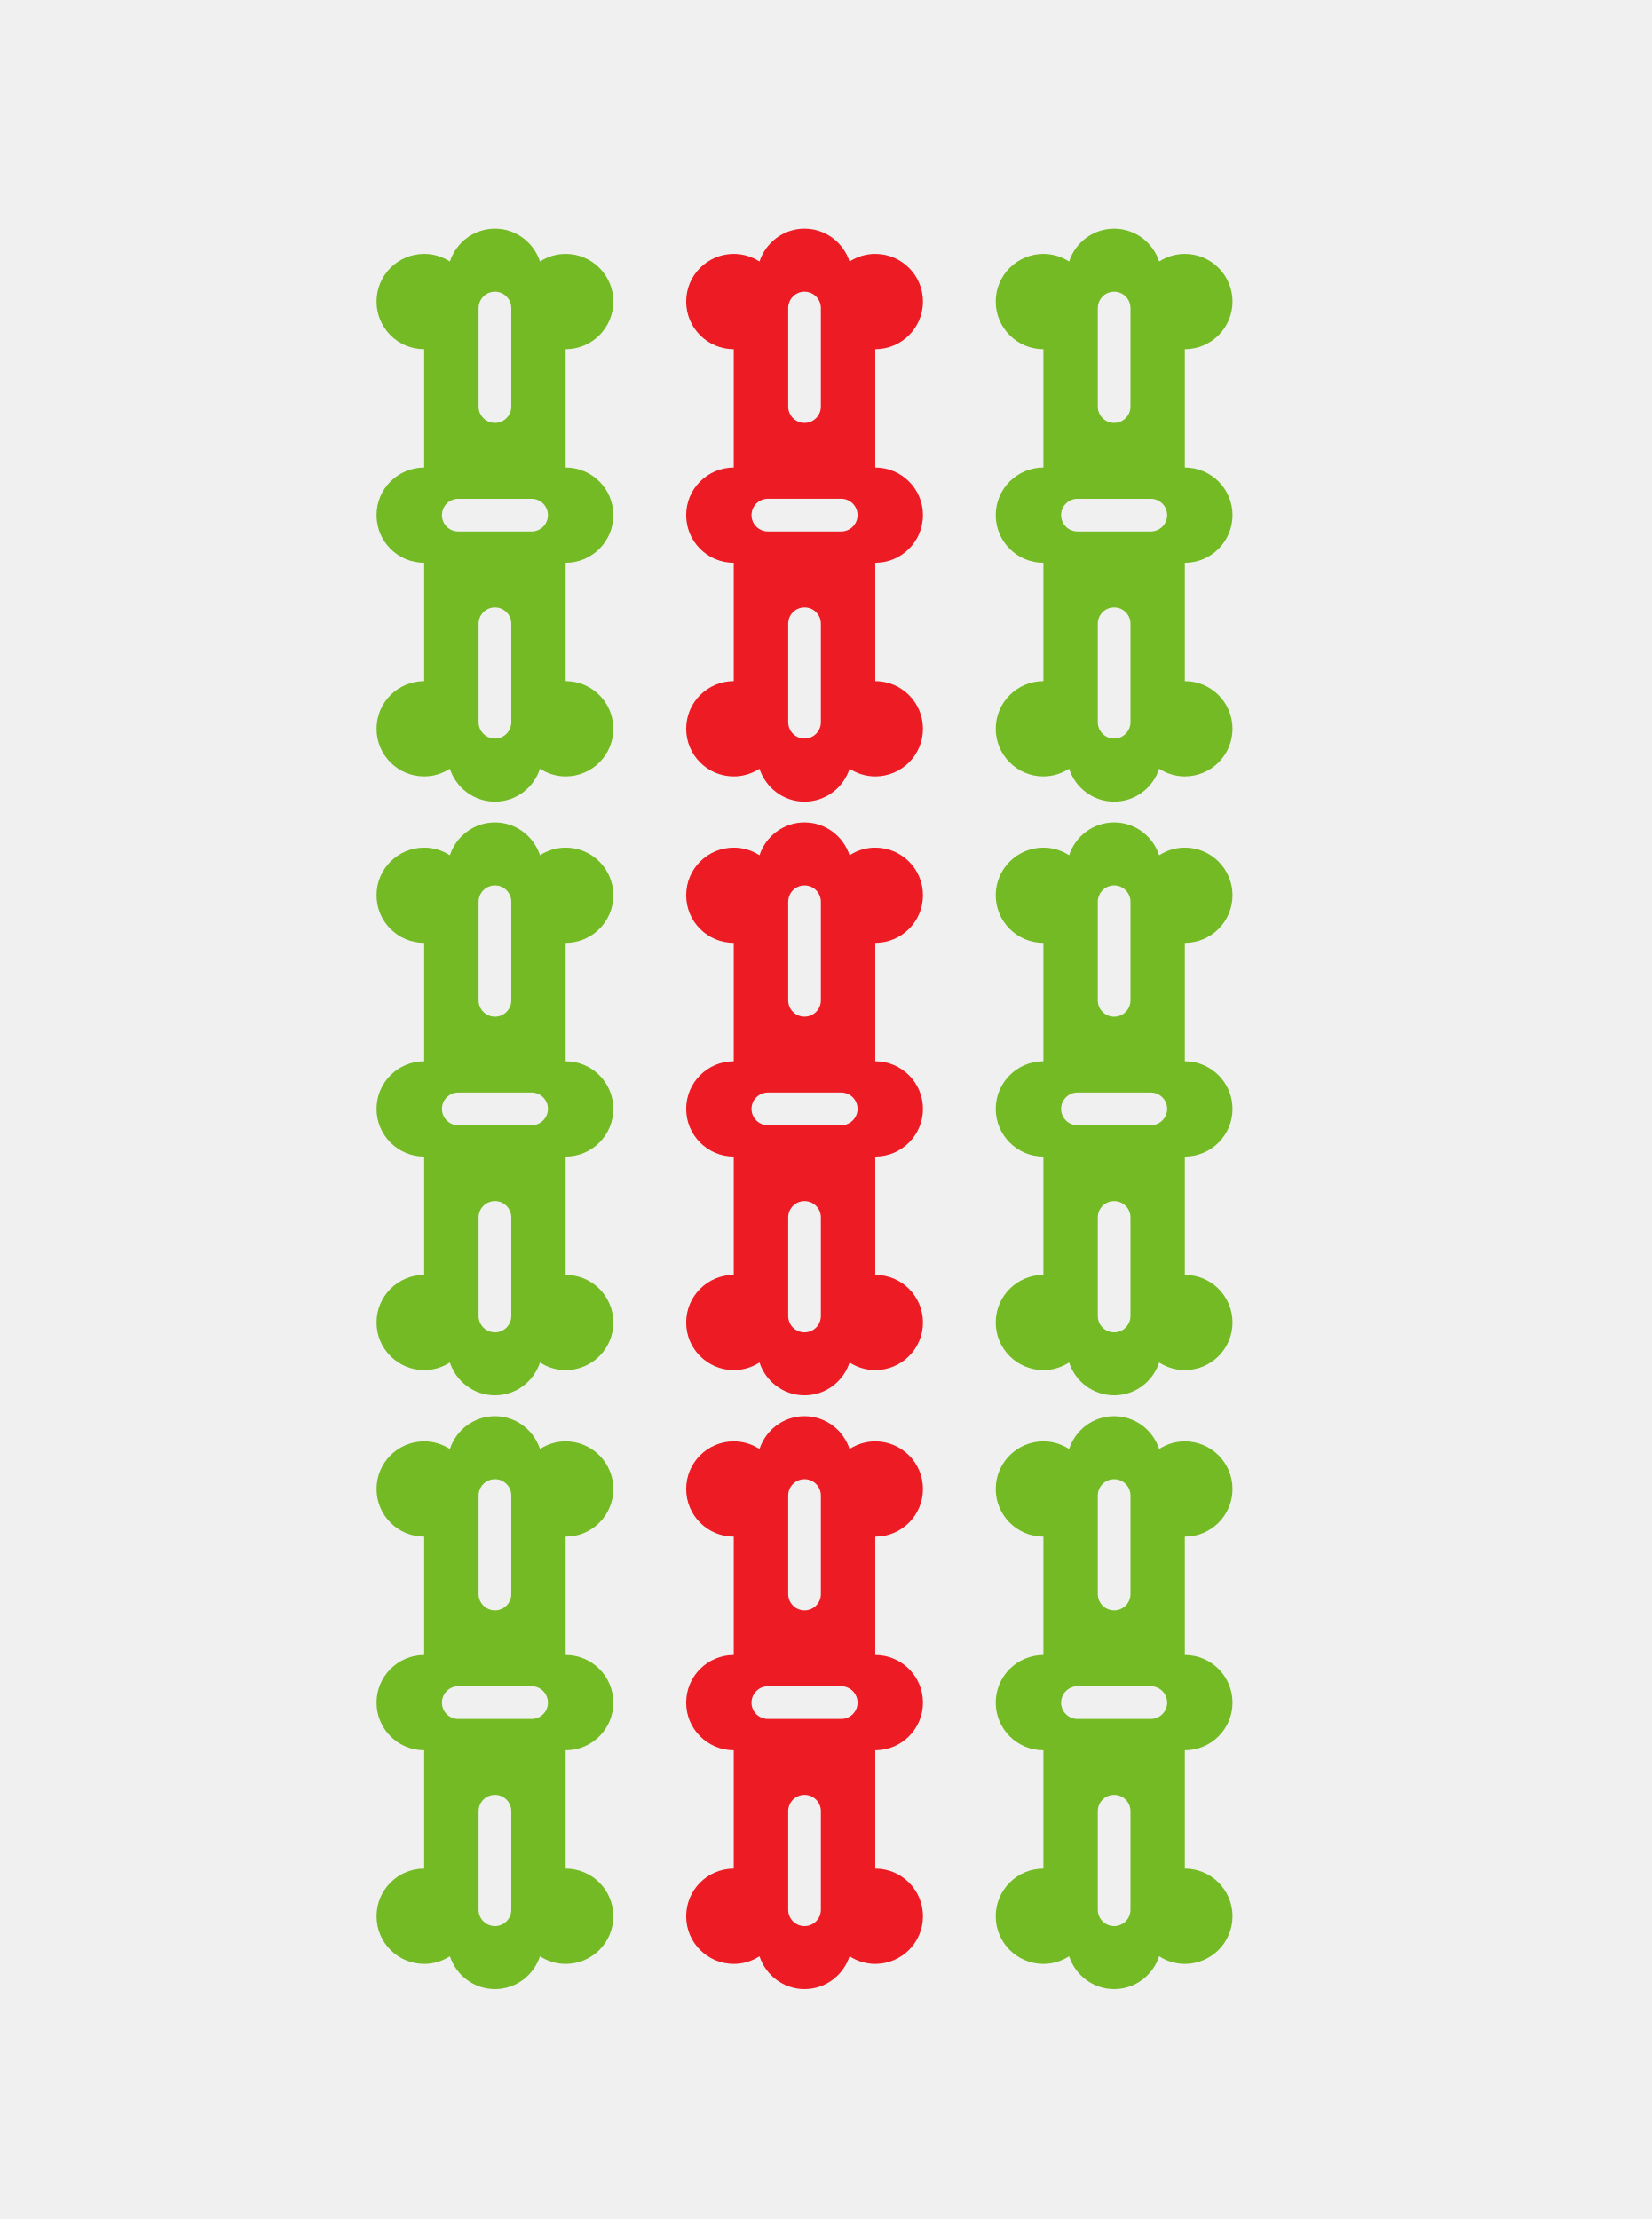
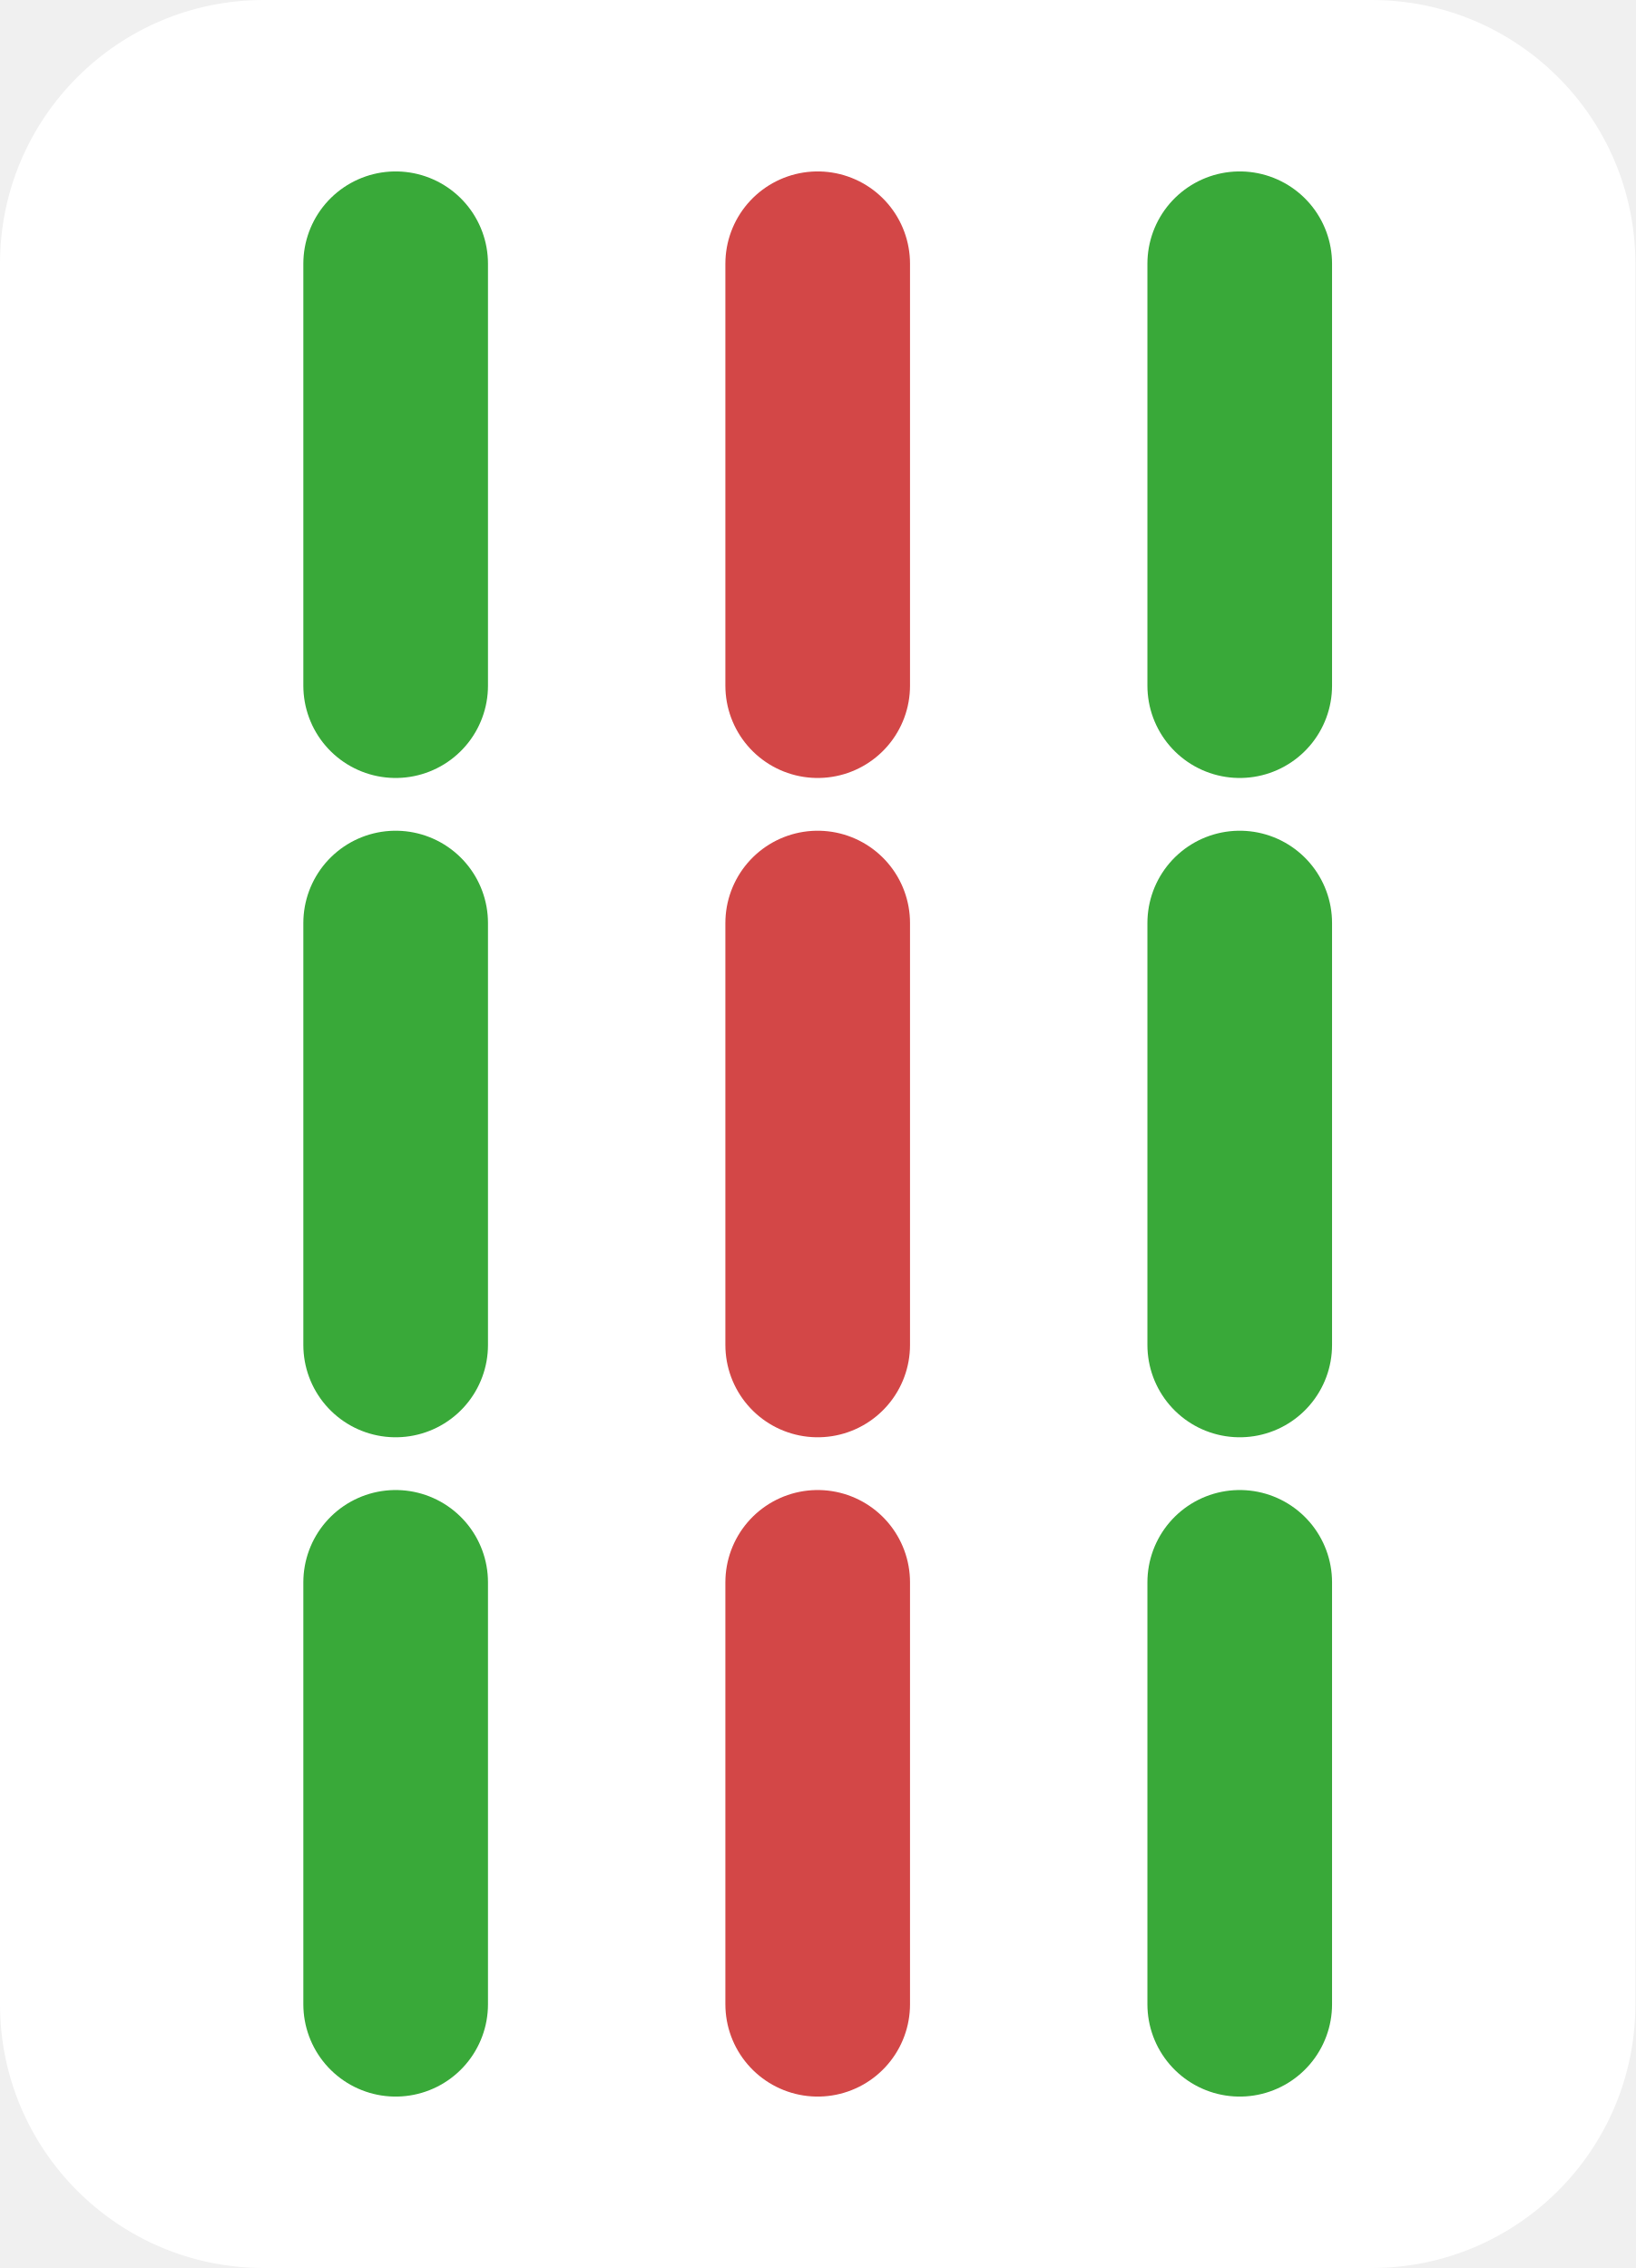
- <svg xmlns="http://www.w3.org/2000/svg" width="32" height="43" viewBox="0 0 32 43" fill="none">
-   <path d="M11.884 21.488C11.884 20.979 11.471 20.565 10.96 20.565V18.271C11.471 18.271 11.884 17.858 11.884 17.348C11.884 16.839 11.471 16.425 10.96 16.425C10.776 16.425 10.607 16.48 10.463 16.573C10.341 16.205 9.999 15.937 9.591 15.937C9.181 15.937 8.839 16.205 8.717 16.573C8.573 16.48 8.403 16.425 8.219 16.425C7.709 16.425 7.296 16.839 7.296 17.348C7.296 17.858 7.709 18.271 8.219 18.271V20.565C7.709 20.565 7.296 20.979 7.296 21.488C7.296 21.998 7.709 22.412 8.219 22.412V24.705C7.709 24.705 7.296 25.118 7.296 25.628C7.296 26.137 7.709 26.55 8.219 26.55C8.403 26.55 8.573 26.495 8.717 26.403C8.839 26.772 9.181 27.039 9.591 27.039C9.999 27.039 10.341 26.772 10.463 26.403C10.607 26.495 10.776 26.55 10.96 26.55C11.471 26.55 11.884 26.137 11.884 25.628C11.884 25.118 11.471 24.705 10.96 24.705V22.412C11.471 22.412 11.884 21.998 11.884 21.488ZM9.273 17.476C9.273 17.3 9.415 17.158 9.591 17.158C9.765 17.158 9.907 17.3 9.907 17.476V19.384C9.907 19.559 9.765 19.702 9.591 19.702C9.415 19.702 9.273 19.559 9.273 19.384V17.476ZM9.907 25.501C9.907 25.676 9.765 25.818 9.591 25.818C9.415 25.818 9.273 25.676 9.273 25.501V23.592C9.273 23.417 9.415 23.275 9.591 23.275C9.765 23.275 9.907 23.417 9.907 23.592V25.501ZM10.3 21.805H8.88C8.705 21.805 8.563 21.663 8.563 21.488C8.563 21.313 8.705 21.171 8.88 21.171H10.3C10.475 21.171 10.617 21.313 10.617 21.488C10.617 21.663 10.475 21.805 10.3 21.805Z" fill="#74BA24" />
-   <path d="M23.881 21.488C23.881 20.979 23.468 20.565 22.957 20.565V18.271C23.468 18.271 23.881 17.858 23.881 17.348C23.881 16.839 23.468 16.425 22.957 16.425C22.773 16.425 22.604 16.48 22.46 16.573C22.339 16.205 21.996 15.937 21.588 15.937C21.179 15.937 20.836 16.205 20.715 16.573C20.571 16.48 20.4 16.425 20.217 16.425C19.707 16.425 19.293 16.839 19.293 17.348C19.293 17.858 19.707 18.271 20.217 18.271V20.565C19.707 20.565 19.293 20.979 19.293 21.488C19.293 21.998 19.707 22.412 20.217 22.412V24.705C19.707 24.705 19.293 25.118 19.293 25.628C19.293 26.137 19.707 26.55 20.217 26.55C20.4 26.55 20.571 26.495 20.715 26.403C20.836 26.772 21.179 27.039 21.588 27.039C21.996 27.039 22.339 26.772 22.46 26.403C22.604 26.495 22.773 26.55 22.957 26.55C23.468 26.55 23.881 26.137 23.881 25.628C23.881 25.118 23.468 24.705 22.957 24.705V22.412C23.468 22.412 23.881 21.998 23.881 21.488ZM21.271 17.476C21.271 17.3 21.412 17.158 21.588 17.158C21.763 17.158 21.904 17.3 21.904 17.476V19.384C21.904 19.559 21.763 19.702 21.588 19.702C21.412 19.702 21.271 19.559 21.271 19.384V17.476ZM21.904 25.501C21.904 25.676 21.763 25.818 21.588 25.818C21.412 25.818 21.271 25.676 21.271 25.501V23.592C21.271 23.417 21.412 23.275 21.588 23.275C21.763 23.275 21.904 23.417 21.904 23.592V25.501ZM22.297 21.805H20.877C20.703 21.805 20.56 21.663 20.56 21.488C20.56 21.313 20.703 21.171 20.877 21.171H22.297C22.472 21.171 22.615 21.313 22.615 21.488C22.615 21.663 22.472 21.805 22.297 21.805Z" fill="#74BA24" />
-   <path d="M17.883 21.488C17.883 20.979 17.469 20.565 16.959 20.565V18.271C17.469 18.271 17.883 17.858 17.883 17.348C17.883 16.838 17.469 16.425 16.959 16.425C16.776 16.425 16.605 16.48 16.461 16.573C16.34 16.205 15.997 15.937 15.588 15.937C15.18 15.937 14.837 16.205 14.716 16.573C14.572 16.48 14.401 16.425 14.217 16.425C13.708 16.425 13.295 16.838 13.295 17.348C13.295 17.858 13.708 18.271 14.217 18.271V20.565C13.708 20.565 13.295 20.979 13.295 21.488C13.295 21.997 13.708 22.412 14.217 22.412V24.705C13.708 24.705 13.295 25.118 13.295 25.628C13.295 26.137 13.708 26.55 14.217 26.55C14.401 26.55 14.572 26.495 14.716 26.403C14.837 26.772 15.18 27.039 15.588 27.039C15.997 27.039 16.34 26.772 16.461 26.403C16.605 26.495 16.776 26.55 16.959 26.55C17.469 26.55 17.883 26.137 17.883 25.628C17.883 25.118 17.469 24.705 16.959 24.705V22.412C17.469 22.412 17.883 21.997 17.883 21.488ZM15.272 17.476C15.272 17.3 15.413 17.158 15.588 17.158C15.764 17.158 15.905 17.3 15.905 17.476V19.384C15.905 19.559 15.764 19.701 15.588 19.701C15.413 19.701 15.272 19.559 15.272 19.384V17.476ZM15.905 25.501C15.905 25.676 15.764 25.818 15.588 25.818C15.413 25.818 15.272 25.676 15.272 25.501V23.592C15.272 23.417 15.413 23.275 15.588 23.275C15.764 23.275 15.905 23.417 15.905 23.592V25.501ZM16.299 21.805H14.879C14.704 21.805 14.561 21.663 14.561 21.488C14.561 21.312 14.704 21.171 14.879 21.171H16.299C16.473 21.171 16.616 21.312 16.616 21.488C16.616 21.663 16.473 21.805 16.299 21.805Z" fill="#ED1C24" />
-   <path d="M11.884 9.983C11.884 9.473 11.471 9.059 10.96 9.059V6.766C11.471 6.766 11.884 6.353 11.884 5.843C11.884 5.333 11.471 4.92 10.96 4.92C10.776 4.92 10.607 4.975 10.463 5.067C10.341 4.699 9.999 4.431 9.591 4.431C9.181 4.431 8.839 4.699 8.717 5.067C8.573 4.975 8.403 4.92 8.219 4.92C7.709 4.92 7.296 5.333 7.296 5.843C7.296 6.353 7.709 6.766 8.219 6.766V9.059C7.709 9.059 7.296 9.473 7.296 9.983C7.296 10.492 7.709 10.906 8.219 10.906V13.199C7.709 13.199 7.296 13.613 7.296 14.122C7.296 14.632 7.709 15.045 8.219 15.045C8.403 15.045 8.573 14.989 8.717 14.897C8.839 15.266 9.181 15.534 9.591 15.534C9.999 15.534 10.341 15.266 10.463 14.897C10.607 14.989 10.776 15.045 10.96 15.045C11.471 15.045 11.884 14.632 11.884 14.122C11.884 13.613 11.471 13.199 10.96 13.199V10.906C11.471 10.906 11.884 10.492 11.884 9.983ZM9.273 5.97C9.273 5.795 9.415 5.653 9.591 5.653C9.765 5.653 9.907 5.795 9.907 5.97V7.878C9.907 8.053 9.765 8.195 9.591 8.195C9.415 8.195 9.273 8.053 9.273 7.878V5.97ZM9.907 13.995C9.907 14.17 9.765 14.312 9.591 14.312C9.415 14.312 9.273 14.17 9.273 13.995V12.086C9.273 11.911 9.415 11.77 9.591 11.77C9.765 11.77 9.907 11.911 9.907 12.086V13.995ZM10.3 10.299H8.88C8.705 10.299 8.563 10.158 8.563 9.983C8.563 9.807 8.705 9.666 8.88 9.666H10.3C10.475 9.666 10.617 9.807 10.617 9.983C10.617 10.158 10.475 10.299 10.3 10.299Z" fill="#74BA24" />
-   <path d="M23.881 9.983C23.881 9.473 23.468 9.059 22.957 9.059V6.766C23.468 6.766 23.881 6.353 23.881 5.843C23.881 5.333 23.468 4.92 22.957 4.92C22.773 4.92 22.604 4.975 22.46 5.067C22.339 4.699 21.996 4.431 21.588 4.431C21.179 4.431 20.836 4.699 20.715 5.067C20.571 4.975 20.4 4.92 20.217 4.92C19.707 4.92 19.293 5.333 19.293 5.843C19.293 6.353 19.707 6.766 20.217 6.766V9.059C19.707 9.059 19.293 9.473 19.293 9.983C19.293 10.492 19.707 10.906 20.217 10.906V13.199C19.707 13.199 19.293 13.613 19.293 14.122C19.293 14.632 19.707 15.045 20.217 15.045C20.4 15.045 20.571 14.989 20.715 14.897C20.836 15.266 21.179 15.534 21.588 15.534C21.996 15.534 22.339 15.266 22.46 14.897C22.604 14.989 22.773 15.045 22.957 15.045C23.468 15.045 23.881 14.632 23.881 14.122C23.881 13.613 23.468 13.199 22.957 13.199V10.906C23.468 10.906 23.881 10.492 23.881 9.983ZM21.271 5.97C21.271 5.795 21.412 5.653 21.588 5.653C21.763 5.653 21.904 5.795 21.904 5.97V7.878C21.904 8.053 21.763 8.195 21.588 8.195C21.412 8.195 21.271 8.053 21.271 7.878V5.97ZM21.904 13.995C21.904 14.17 21.763 14.312 21.588 14.312C21.412 14.312 21.271 14.17 21.271 13.995V12.086C21.271 11.911 21.412 11.77 21.588 11.77C21.763 11.77 21.904 11.911 21.904 12.086V13.995ZM22.297 10.299H20.877C20.703 10.299 20.56 10.158 20.56 9.983C20.56 9.807 20.703 9.666 20.877 9.666H22.297C22.472 9.666 22.615 9.807 22.615 9.983C22.615 10.158 22.472 10.299 22.297 10.299Z" fill="#74BA24" />
-   <path d="M17.883 9.983C17.883 9.473 17.469 9.059 16.959 9.059V6.766C17.469 6.766 17.883 6.353 17.883 5.843C17.883 5.333 17.469 4.92 16.959 4.92C16.776 4.92 16.605 4.975 16.461 5.067C16.34 4.699 15.997 4.431 15.588 4.431C15.18 4.431 14.837 4.699 14.716 5.067C14.572 4.975 14.401 4.92 14.217 4.92C13.708 4.92 13.295 5.333 13.295 5.843C13.295 6.353 13.708 6.766 14.217 6.766V9.059C13.708 9.059 13.295 9.473 13.295 9.983C13.295 10.492 13.708 10.906 14.217 10.906V13.199C13.708 13.199 13.295 13.612 13.295 14.122C13.295 14.632 13.708 15.045 14.217 15.045C14.401 15.045 14.572 14.989 14.716 14.897C14.837 15.266 15.18 15.534 15.588 15.534C15.997 15.534 16.34 15.266 16.461 14.897C16.605 14.989 16.776 15.045 16.959 15.045C17.469 15.045 17.883 14.632 17.883 14.122C17.883 13.612 17.469 13.199 16.959 13.199V10.906C17.469 10.906 17.883 10.492 17.883 9.983ZM15.272 5.97C15.272 5.795 15.413 5.653 15.588 5.653C15.764 5.653 15.905 5.795 15.905 5.97V7.878C15.905 8.053 15.764 8.195 15.588 8.195C15.413 8.195 15.272 8.053 15.272 7.878V5.97ZM15.905 13.995C15.905 14.17 15.764 14.312 15.588 14.312C15.413 14.312 15.272 14.17 15.272 13.995V12.086C15.272 11.911 15.413 11.77 15.588 11.77C15.764 11.77 15.905 11.911 15.905 12.086V13.995ZM16.299 10.299H14.879C14.704 10.299 14.561 10.157 14.561 9.983C14.561 9.807 14.704 9.665 14.879 9.665H16.299C16.473 9.665 16.616 9.807 16.616 9.983C16.616 10.157 16.473 10.299 16.299 10.299Z" fill="#ED1C24" />
-   <path d="M11.884 32.994C11.884 32.484 11.471 32.071 10.96 32.071V29.777C11.471 29.777 11.884 29.364 11.884 28.854C11.884 28.344 11.471 27.931 10.96 27.931C10.776 27.931 10.607 27.986 10.463 28.079C10.341 27.71 9.999 27.443 9.591 27.443C9.181 27.443 8.839 27.71 8.717 28.079C8.573 27.986 8.403 27.931 8.219 27.931C7.709 27.931 7.296 28.344 7.296 28.854C7.296 29.364 7.709 29.777 8.219 29.777V32.071C7.709 32.071 7.296 32.484 7.296 32.994C7.296 33.504 7.709 33.917 8.219 33.917V36.21C7.709 36.21 7.296 36.624 7.296 37.134C7.296 37.643 7.709 38.057 8.219 38.057C8.403 38.057 8.573 38.002 8.717 37.909C8.839 38.277 9.181 38.545 9.591 38.545C9.999 38.545 10.341 38.277 10.463 37.909C10.607 38.002 10.776 38.057 10.96 38.057C11.471 38.057 11.884 37.643 11.884 37.134C11.884 36.624 11.471 36.21 10.96 36.21V33.917C11.471 33.917 11.884 33.504 11.884 32.994ZM9.273 28.981C9.273 28.806 9.415 28.664 9.591 28.664C9.765 28.664 9.907 28.806 9.907 28.981V30.89C9.907 31.064 9.765 31.207 9.591 31.207C9.415 31.207 9.273 31.064 9.273 30.89V28.981ZM9.907 37.007C9.907 37.182 9.765 37.324 9.591 37.324C9.415 37.324 9.273 37.182 9.273 37.007V35.098C9.273 34.922 9.415 34.781 9.591 34.781C9.765 34.781 9.907 34.922 9.907 35.098V37.007ZM10.3 33.31H8.88C8.705 33.31 8.563 33.169 8.563 32.994C8.563 32.819 8.705 32.676 8.88 32.676H10.3C10.475 32.676 10.617 32.819 10.617 32.994C10.617 33.169 10.475 33.31 10.3 33.31Z" fill="#74BA24" />
-   <path d="M17.883 32.994C17.883 32.484 17.469 32.071 16.959 32.071V29.777C17.469 29.777 17.883 29.364 17.883 28.854C17.883 28.344 17.469 27.931 16.959 27.931C16.776 27.931 16.605 27.986 16.461 28.079C16.34 27.71 15.997 27.443 15.588 27.443C15.18 27.443 14.837 27.71 14.716 28.079C14.572 27.986 14.401 27.931 14.217 27.931C13.708 27.931 13.295 28.344 13.295 28.854C13.295 29.364 13.708 29.777 14.217 29.777V32.071C13.708 32.071 13.295 32.484 13.295 32.994C13.295 33.504 13.708 33.917 14.217 33.917V36.21C13.708 36.21 13.295 36.624 13.295 37.134C13.295 37.643 13.708 38.057 14.217 38.057C14.401 38.057 14.572 38.002 14.716 37.909C14.837 38.277 15.18 38.545 15.588 38.545C15.997 38.545 16.34 38.277 16.461 37.909C16.605 38.002 16.776 38.057 16.959 38.057C17.469 38.057 17.883 37.643 17.883 37.134C17.883 36.624 17.469 36.21 16.959 36.21V33.917C17.469 33.917 17.883 33.504 17.883 32.994ZM15.272 28.981C15.272 28.806 15.413 28.664 15.588 28.664C15.764 28.664 15.905 28.806 15.905 28.981V30.89C15.905 31.064 15.764 31.207 15.588 31.207C15.413 31.207 15.272 31.064 15.272 30.89V28.981ZM15.905 37.007C15.905 37.182 15.764 37.324 15.588 37.324C15.413 37.324 15.272 37.182 15.272 37.007V35.098C15.272 34.923 15.413 34.781 15.588 34.781C15.764 34.781 15.905 34.923 15.905 35.098V37.007ZM16.299 33.31H14.879C14.704 33.31 14.561 33.169 14.561 32.994C14.561 32.819 14.704 32.676 14.879 32.676H16.299C16.473 32.676 16.616 32.819 16.616 32.994C16.616 33.169 16.473 33.31 16.299 33.31Z" fill="#ED1C24" />
-   <path d="M23.881 32.994C23.881 32.484 23.468 32.071 22.957 32.071V29.777C23.468 29.777 23.881 29.364 23.881 28.854C23.881 28.344 23.468 27.931 22.957 27.931C22.773 27.931 22.604 27.986 22.46 28.079C22.339 27.71 21.996 27.443 21.588 27.443C21.179 27.443 20.836 27.71 20.715 28.079C20.571 27.986 20.4 27.931 20.217 27.931C19.707 27.931 19.293 28.344 19.293 28.854C19.293 29.364 19.707 29.777 20.217 29.777V32.071C19.707 32.071 19.293 32.484 19.293 32.994C19.293 33.504 19.707 33.917 20.217 33.917V36.21C19.707 36.21 19.293 36.624 19.293 37.134C19.293 37.643 19.707 38.057 20.217 38.057C20.4 38.057 20.571 38.002 20.715 37.909C20.836 38.277 21.179 38.545 21.588 38.545C21.996 38.545 22.339 38.277 22.46 37.909C22.604 38.002 22.773 38.057 22.957 38.057C23.468 38.057 23.881 37.643 23.881 37.134C23.881 36.624 23.468 36.21 22.957 36.21V33.917C23.468 33.917 23.881 33.504 23.881 32.994ZM21.271 28.981C21.271 28.806 21.412 28.664 21.588 28.664C21.763 28.664 21.904 28.806 21.904 28.981V30.89C21.904 31.064 21.763 31.207 21.588 31.207C21.412 31.207 21.271 31.064 21.271 30.89V28.981ZM21.904 37.007C21.904 37.182 21.763 37.324 21.588 37.324C21.412 37.324 21.271 37.182 21.271 37.007V35.098C21.271 34.922 21.412 34.781 21.588 34.781C21.763 34.781 21.904 34.922 21.904 35.098V37.007ZM22.297 33.31H20.877C20.703 33.31 20.56 33.169 20.56 32.994C20.56 32.819 20.703 32.676 20.877 32.676H22.297C22.472 32.676 22.615 32.819 22.615 32.994C22.615 33.169 22.472 33.31 22.297 33.31Z" fill="#74BA24" />
+ <svg xmlns="http://www.w3.org/2000/svg" width="31" height="43" viewBox="0 0 31 43" fill="none">
+   <rect width="31" height="43" rx="5" fill="white" />
+   <path d="M15.5 5V13" stroke="#D34747" stroke-width="3.5" stroke-linecap="round" />
+   <path d="M7.5 5V13" stroke="#39A939" stroke-width="3.5" stroke-linecap="round" />
+   <path d="M23.5 5V13" stroke="#39A939" stroke-width="3.5" stroke-linecap="round" />
+   <path d="M15.5 17.5V25.5" stroke="#D34747" stroke-width="3.5" stroke-linecap="round" />
+   <path d="M7.5 17.5V25.5" stroke="#39A939" stroke-width="3.5" stroke-linecap="round" />
+   <path d="M23.5 17.5V25.5" stroke="#39A939" stroke-width="3.5" stroke-linecap="round" />
+   <path d="M15.5 30V38" stroke="#D34747" stroke-width="3.5" stroke-linecap="round" />
+   <path d="M7.5 30V38" stroke="#39A939" stroke-width="3.5" stroke-linecap="round" />
+   <path d="M23.5 30V38" stroke="#39A939" stroke-width="3.5" stroke-linecap="round" />
</svg>
